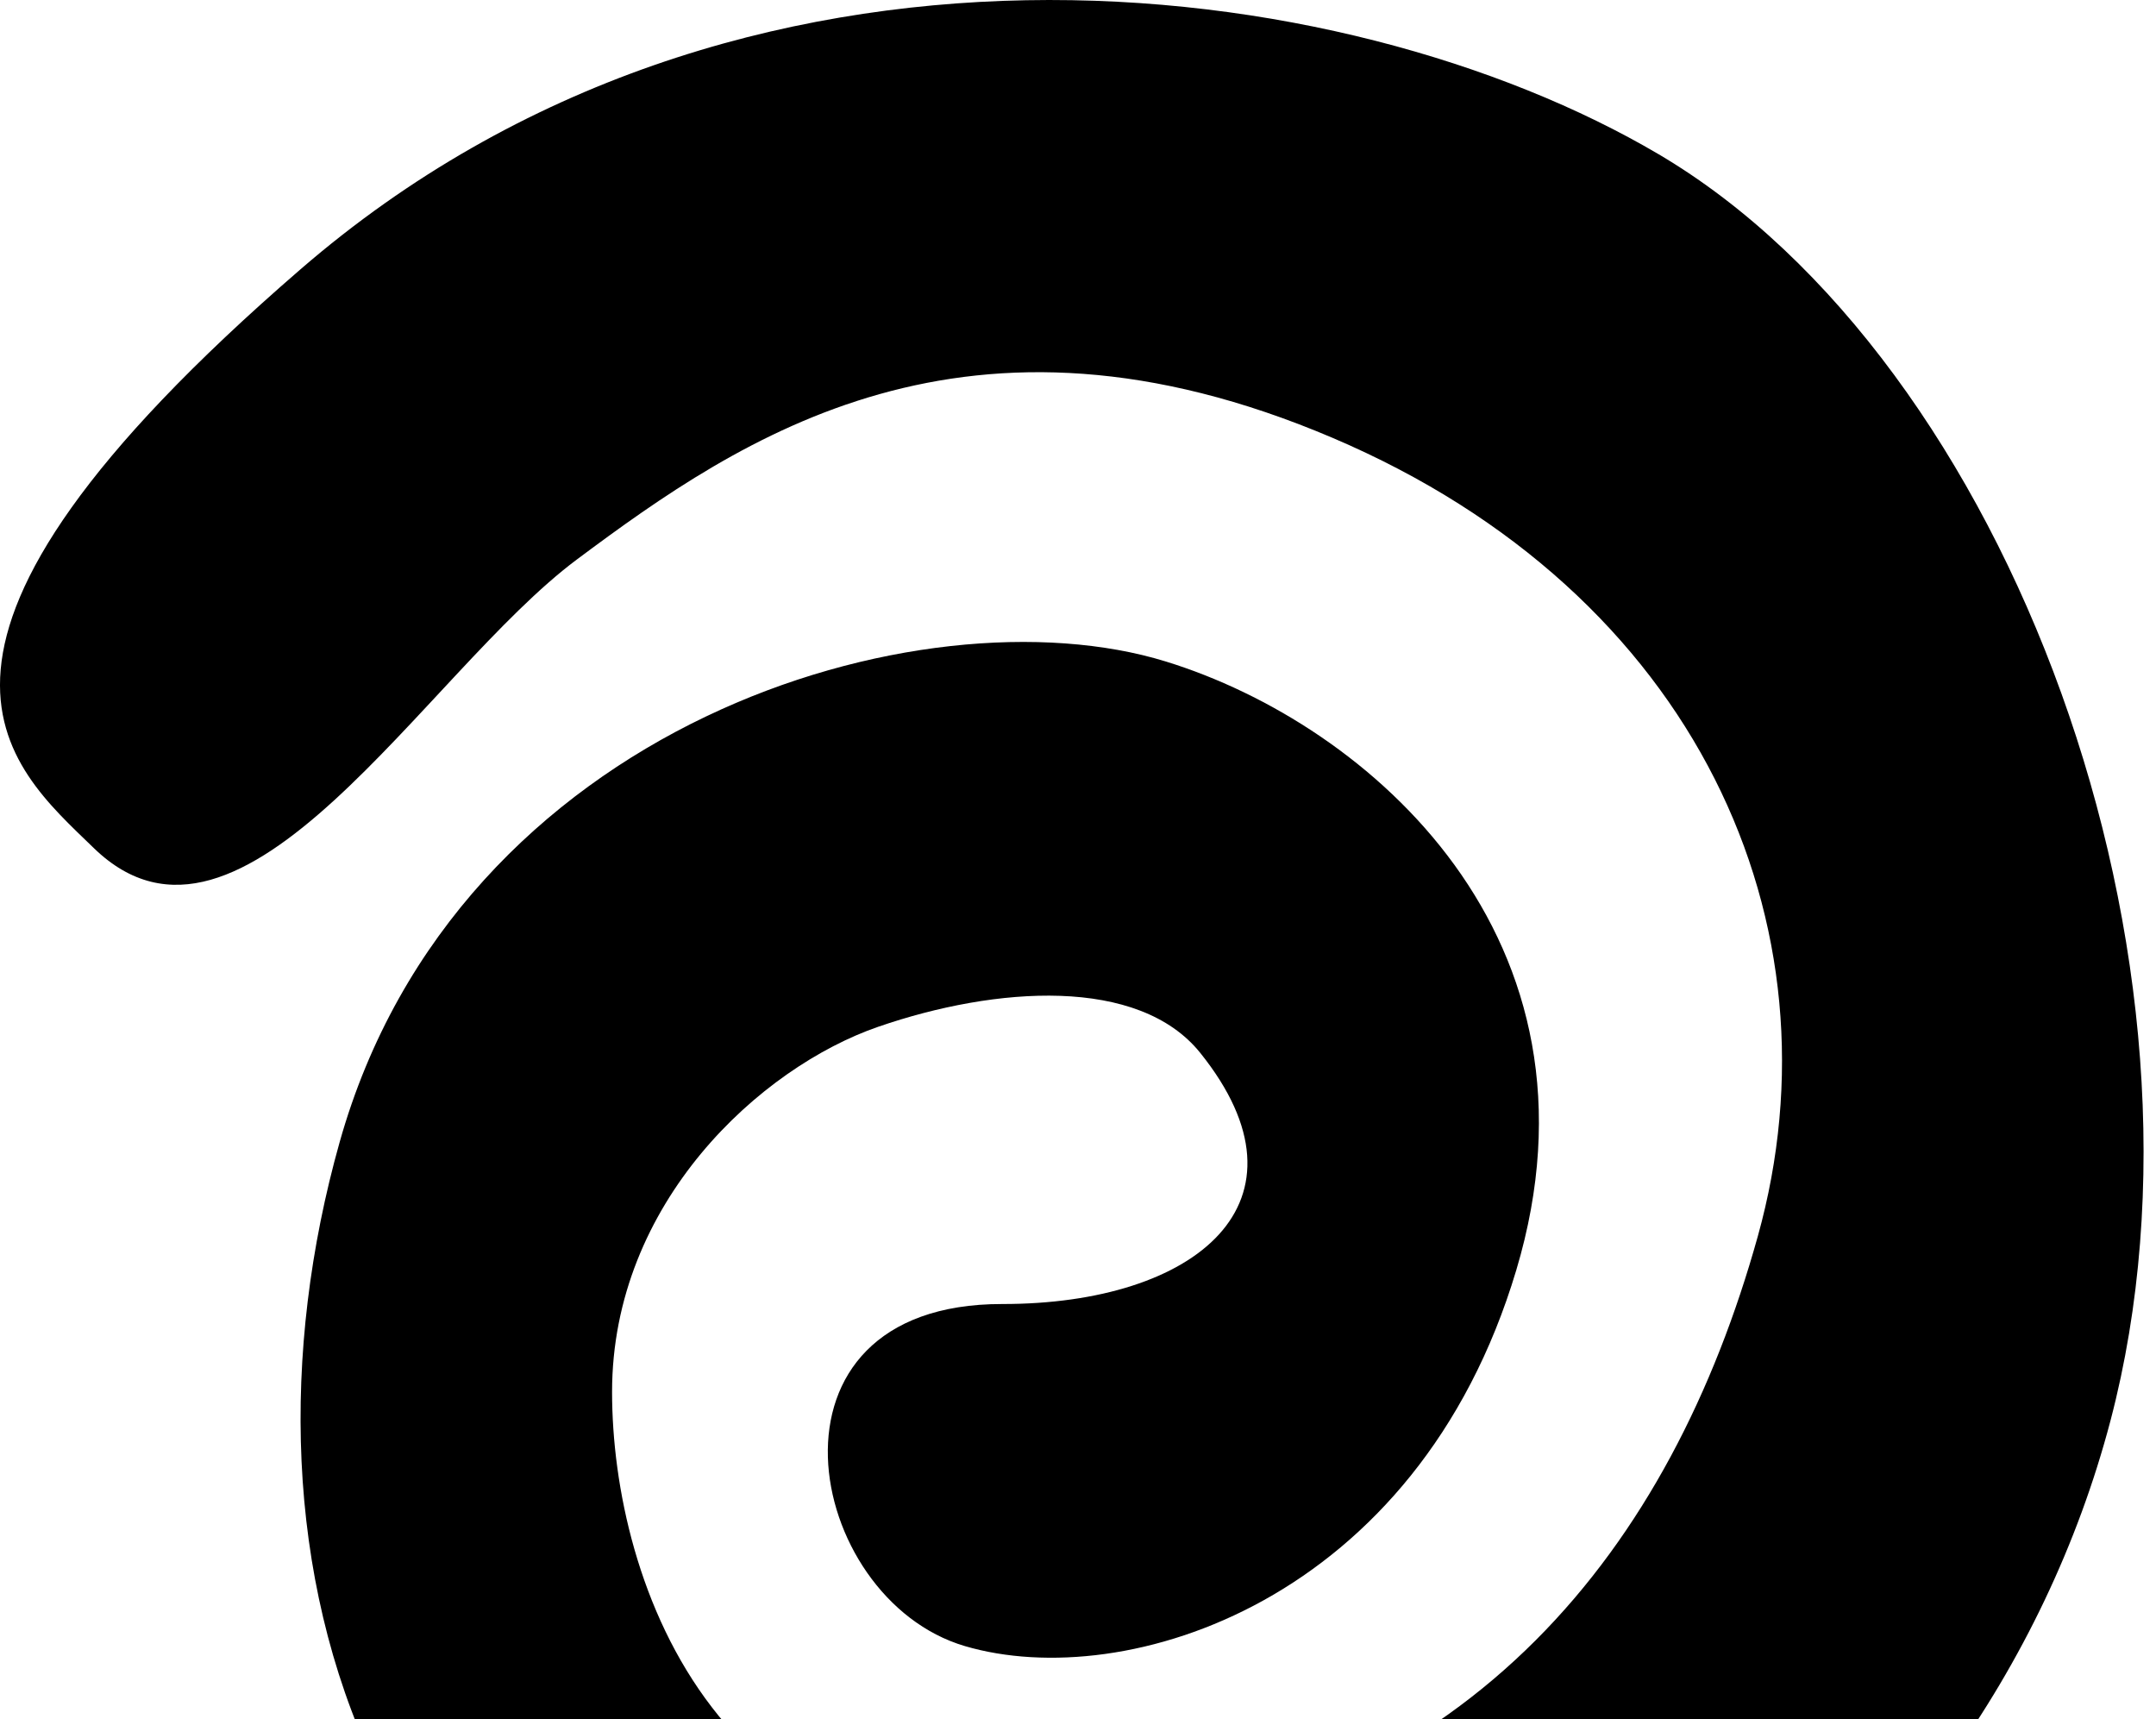
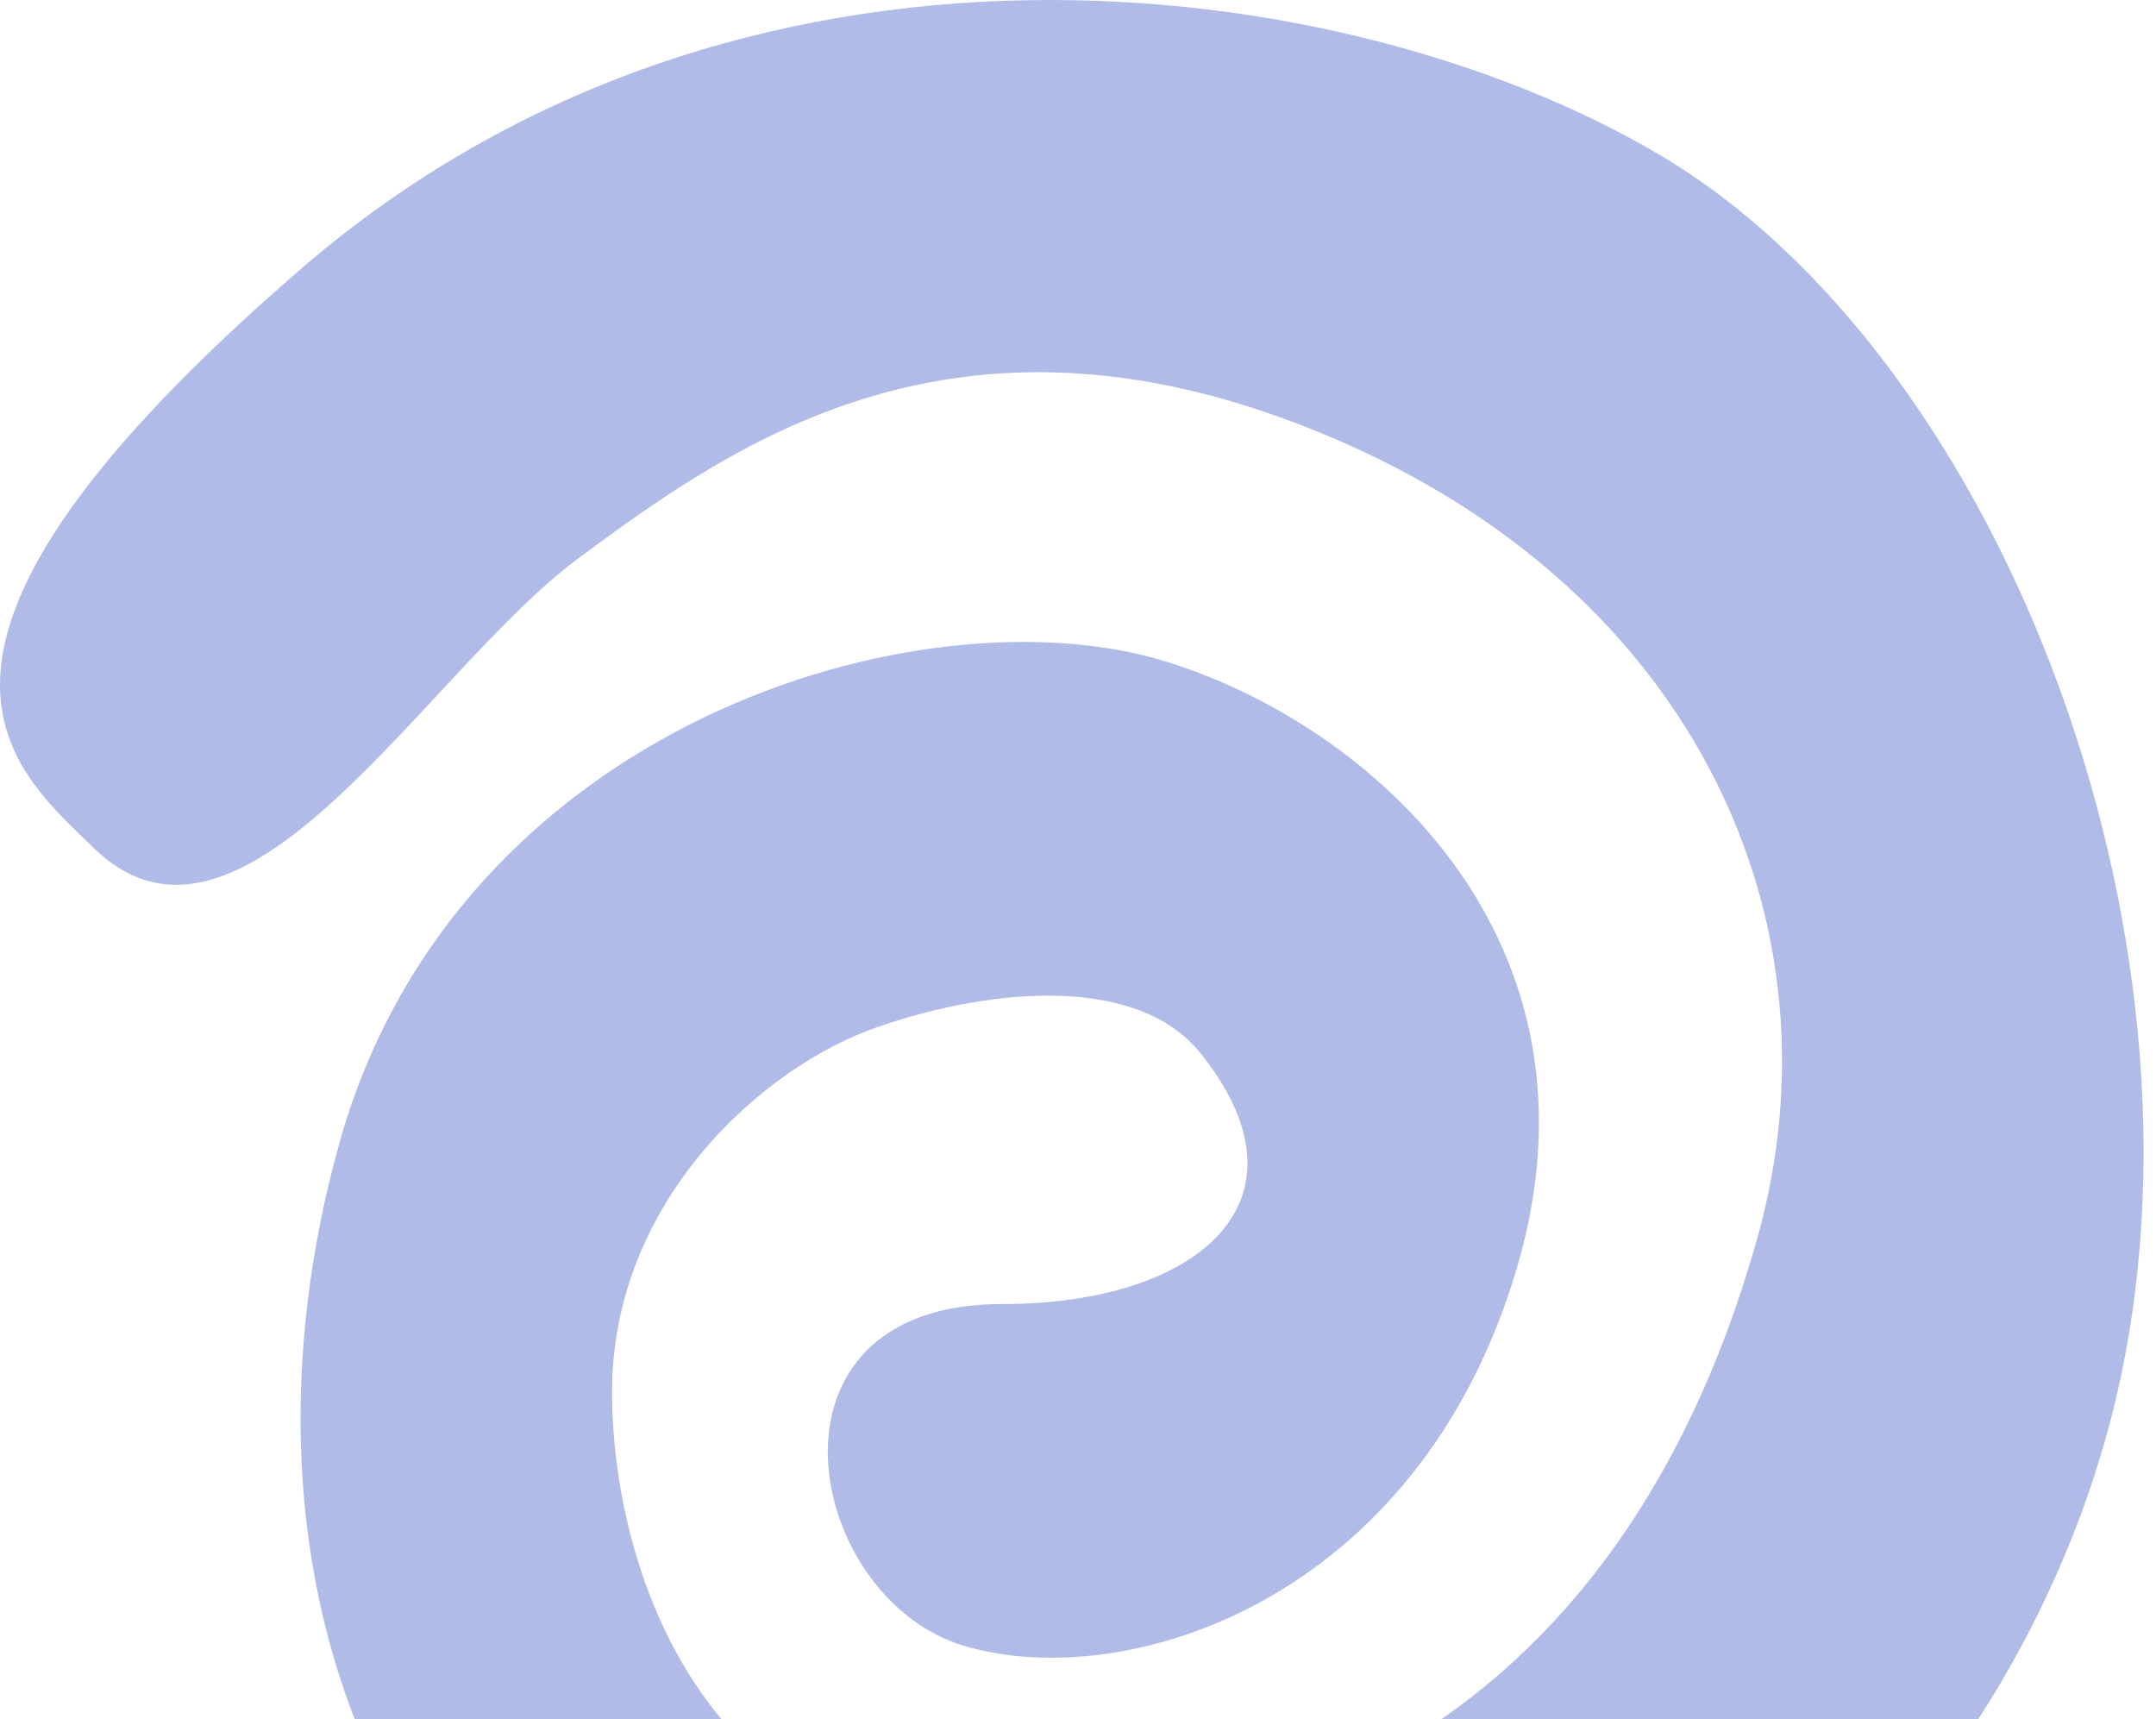
<svg xmlns="http://www.w3.org/2000/svg" width="128" height="102" viewBox="0 0 128 102" fill="none">
-   <path d="M71.261 62.504C78.37 71.357 71.016 77.42 59.503 77.408C44.41 77.393 47.729 94.905 57.289 97.715C66.849 100.525 84.137 95.072 90.019 75.4C95.902 55.728 81.311 42.997 69.216 39.268C54.748 34.807 27.147 42.958 20.161 67.81C13.175 92.662 21.263 121.166 54.355 128.793C87.446 136.421 117.568 113.724 125.297 84.332C132.449 57.129 119.303 21.437 98.475 9.158C79.811 -1.845 43.838 -6.499 17.844 15.983C-8.151 38.465 0.457 45.381 5.569 50.342C14.393 58.906 25.222 39.947 34.247 33.213C44.045 25.903 57.411 16.753 79.103 25.987C100.796 35.221 109.505 54.925 104.358 73.393C99.211 91.86 87.445 106.812 65.017 109.573C42.589 112.334 36.338 93.867 36.338 82.626C36.338 71.385 45.162 63.356 52.148 60.947C59.135 58.54 67.605 57.95 71.261 62.504Z" fill="black" />
+   <path d="M71.261 62.504C78.37 71.357 71.016 77.42 59.503 77.408C44.41 77.393 47.729 94.905 57.289 97.715C66.849 100.525 84.137 95.072 90.019 75.4C95.902 55.728 81.311 42.997 69.216 39.268C54.748 34.807 27.147 42.958 20.161 67.81C13.175 92.662 21.263 121.166 54.355 128.793C87.446 136.421 117.568 113.724 125.297 84.332C132.449 57.129 119.303 21.437 98.475 9.158C79.811 -1.845 43.838 -6.499 17.844 15.983C-8.151 38.465 0.457 45.381 5.569 50.342C14.393 58.906 25.222 39.947 34.247 33.213C44.045 25.903 57.411 16.753 79.103 25.987C100.796 35.221 109.505 54.925 104.358 73.393C99.211 91.86 87.445 106.812 65.017 109.573C42.589 112.334 36.338 93.867 36.338 82.626C36.338 71.385 45.162 63.356 52.148 60.947C59.135 58.54 67.605 57.95 71.261 62.504Z" fill="#B0BBE8" />
</svg>
